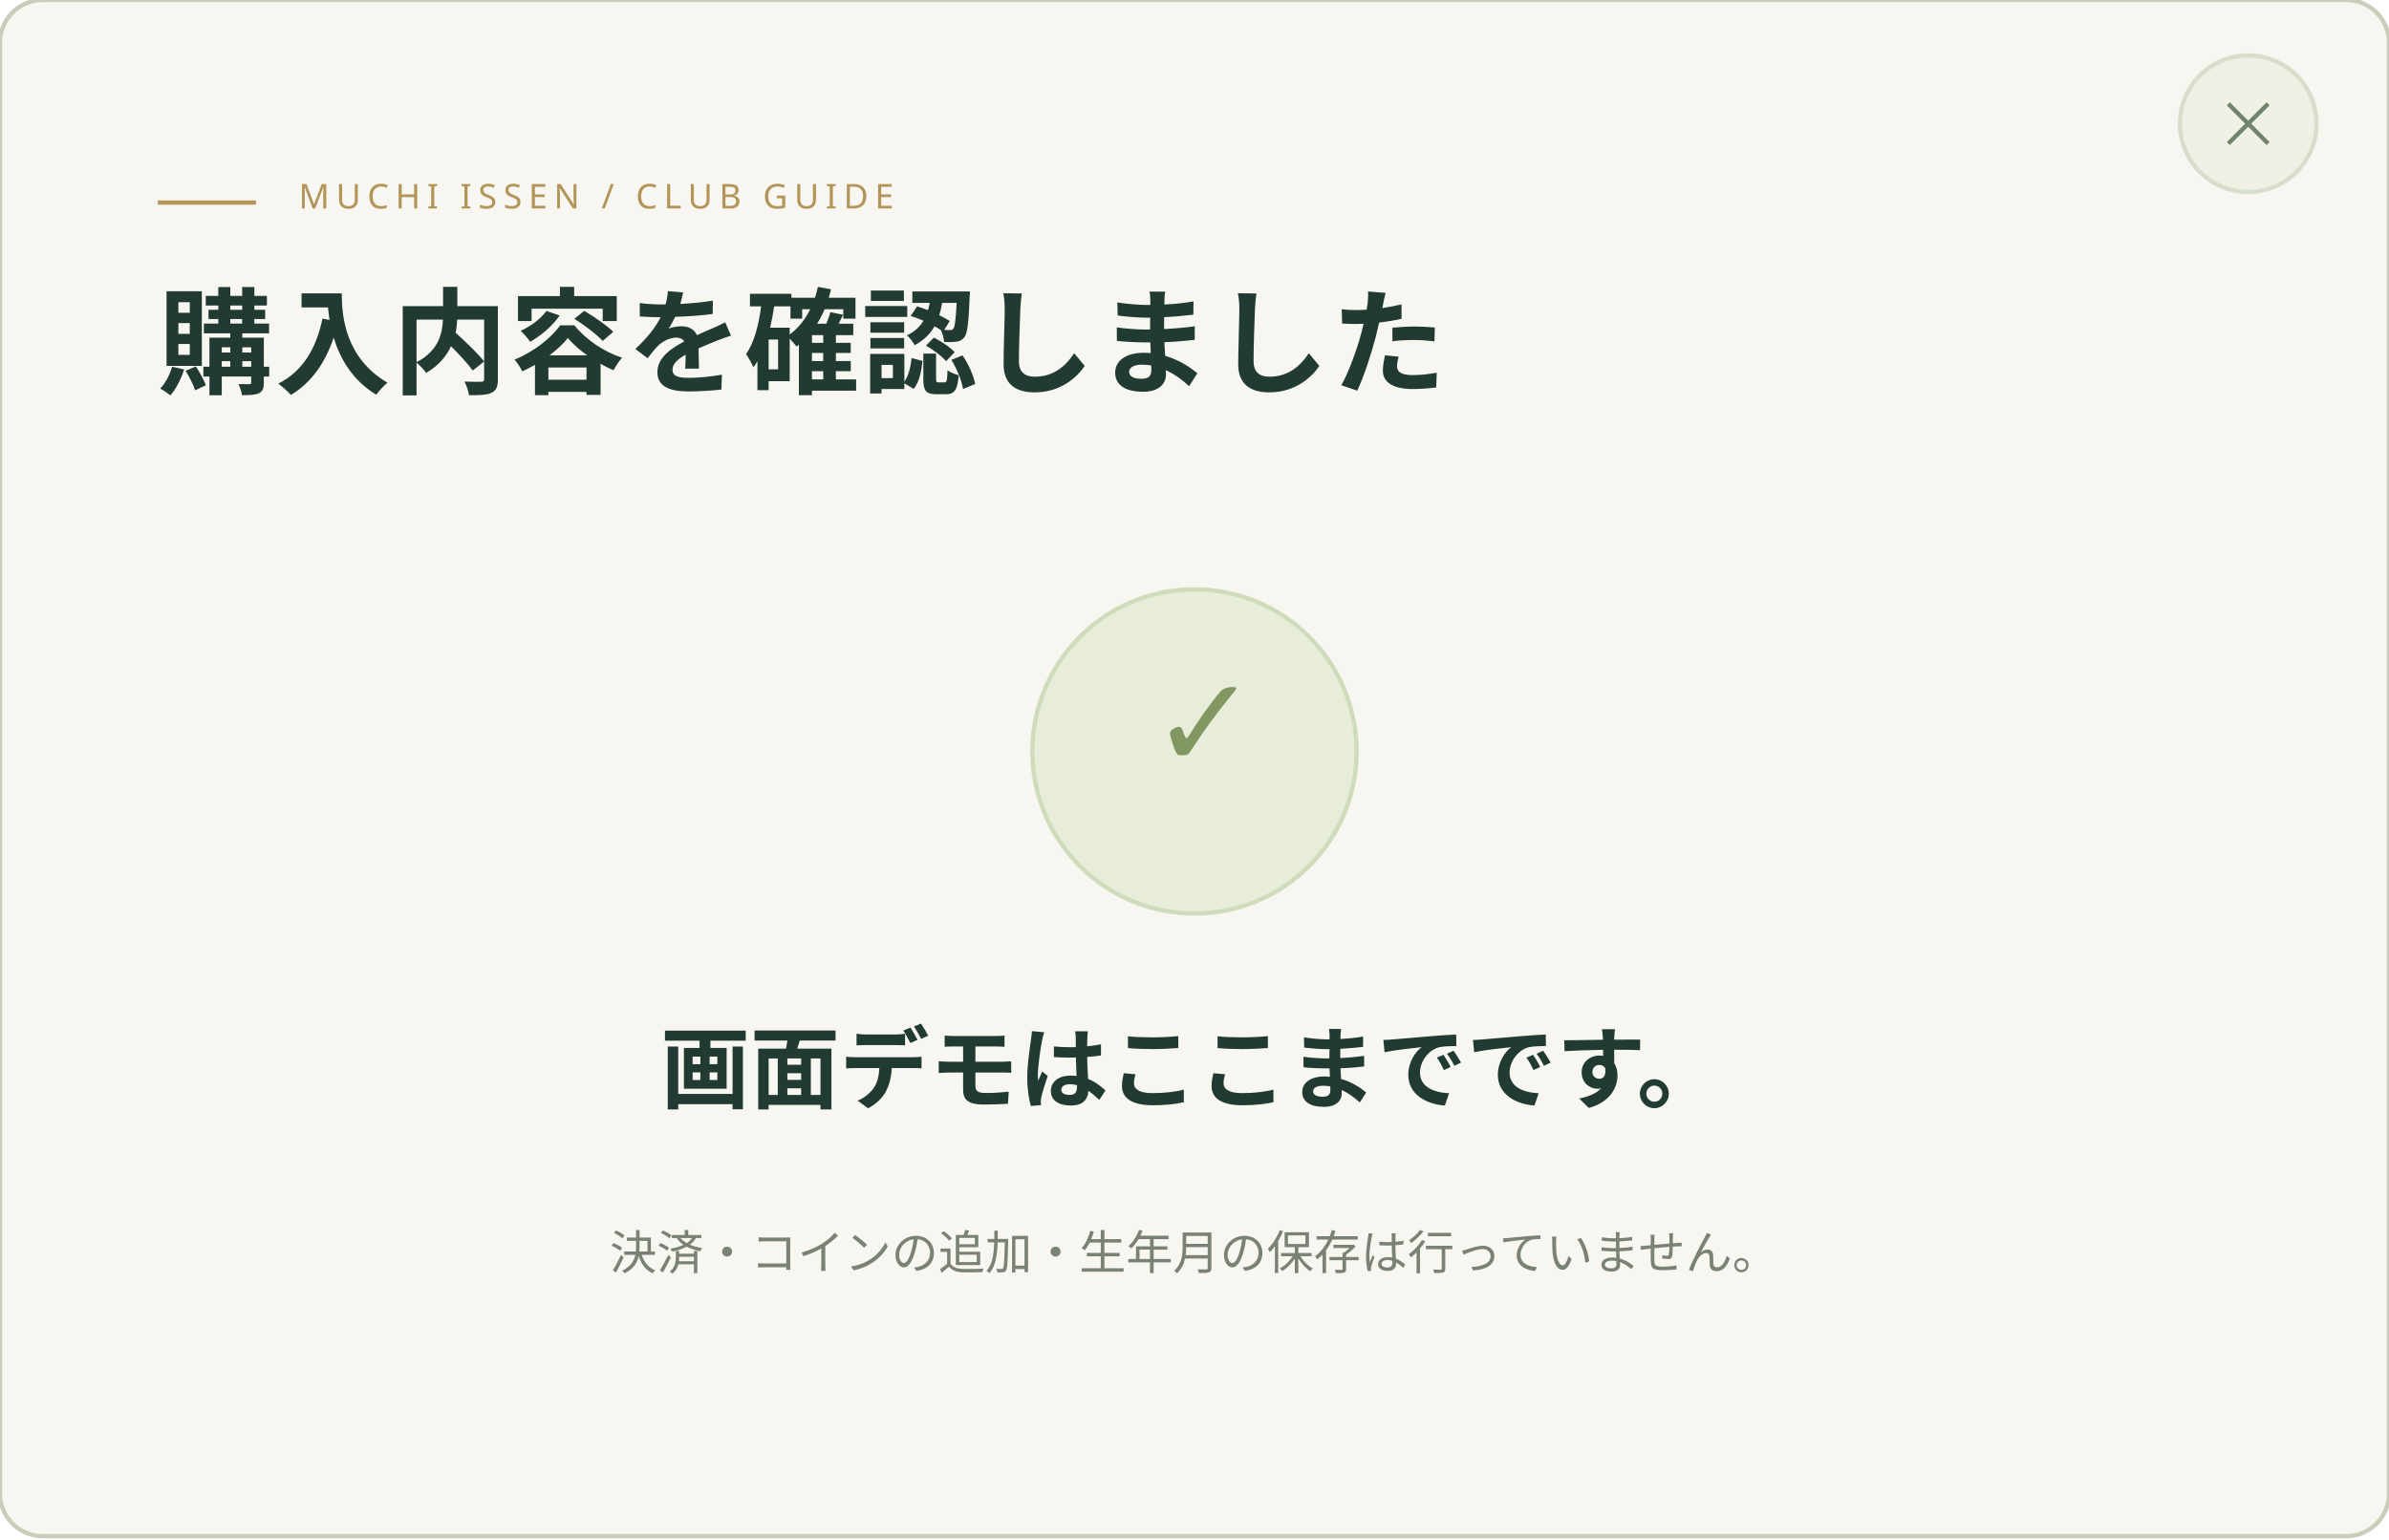
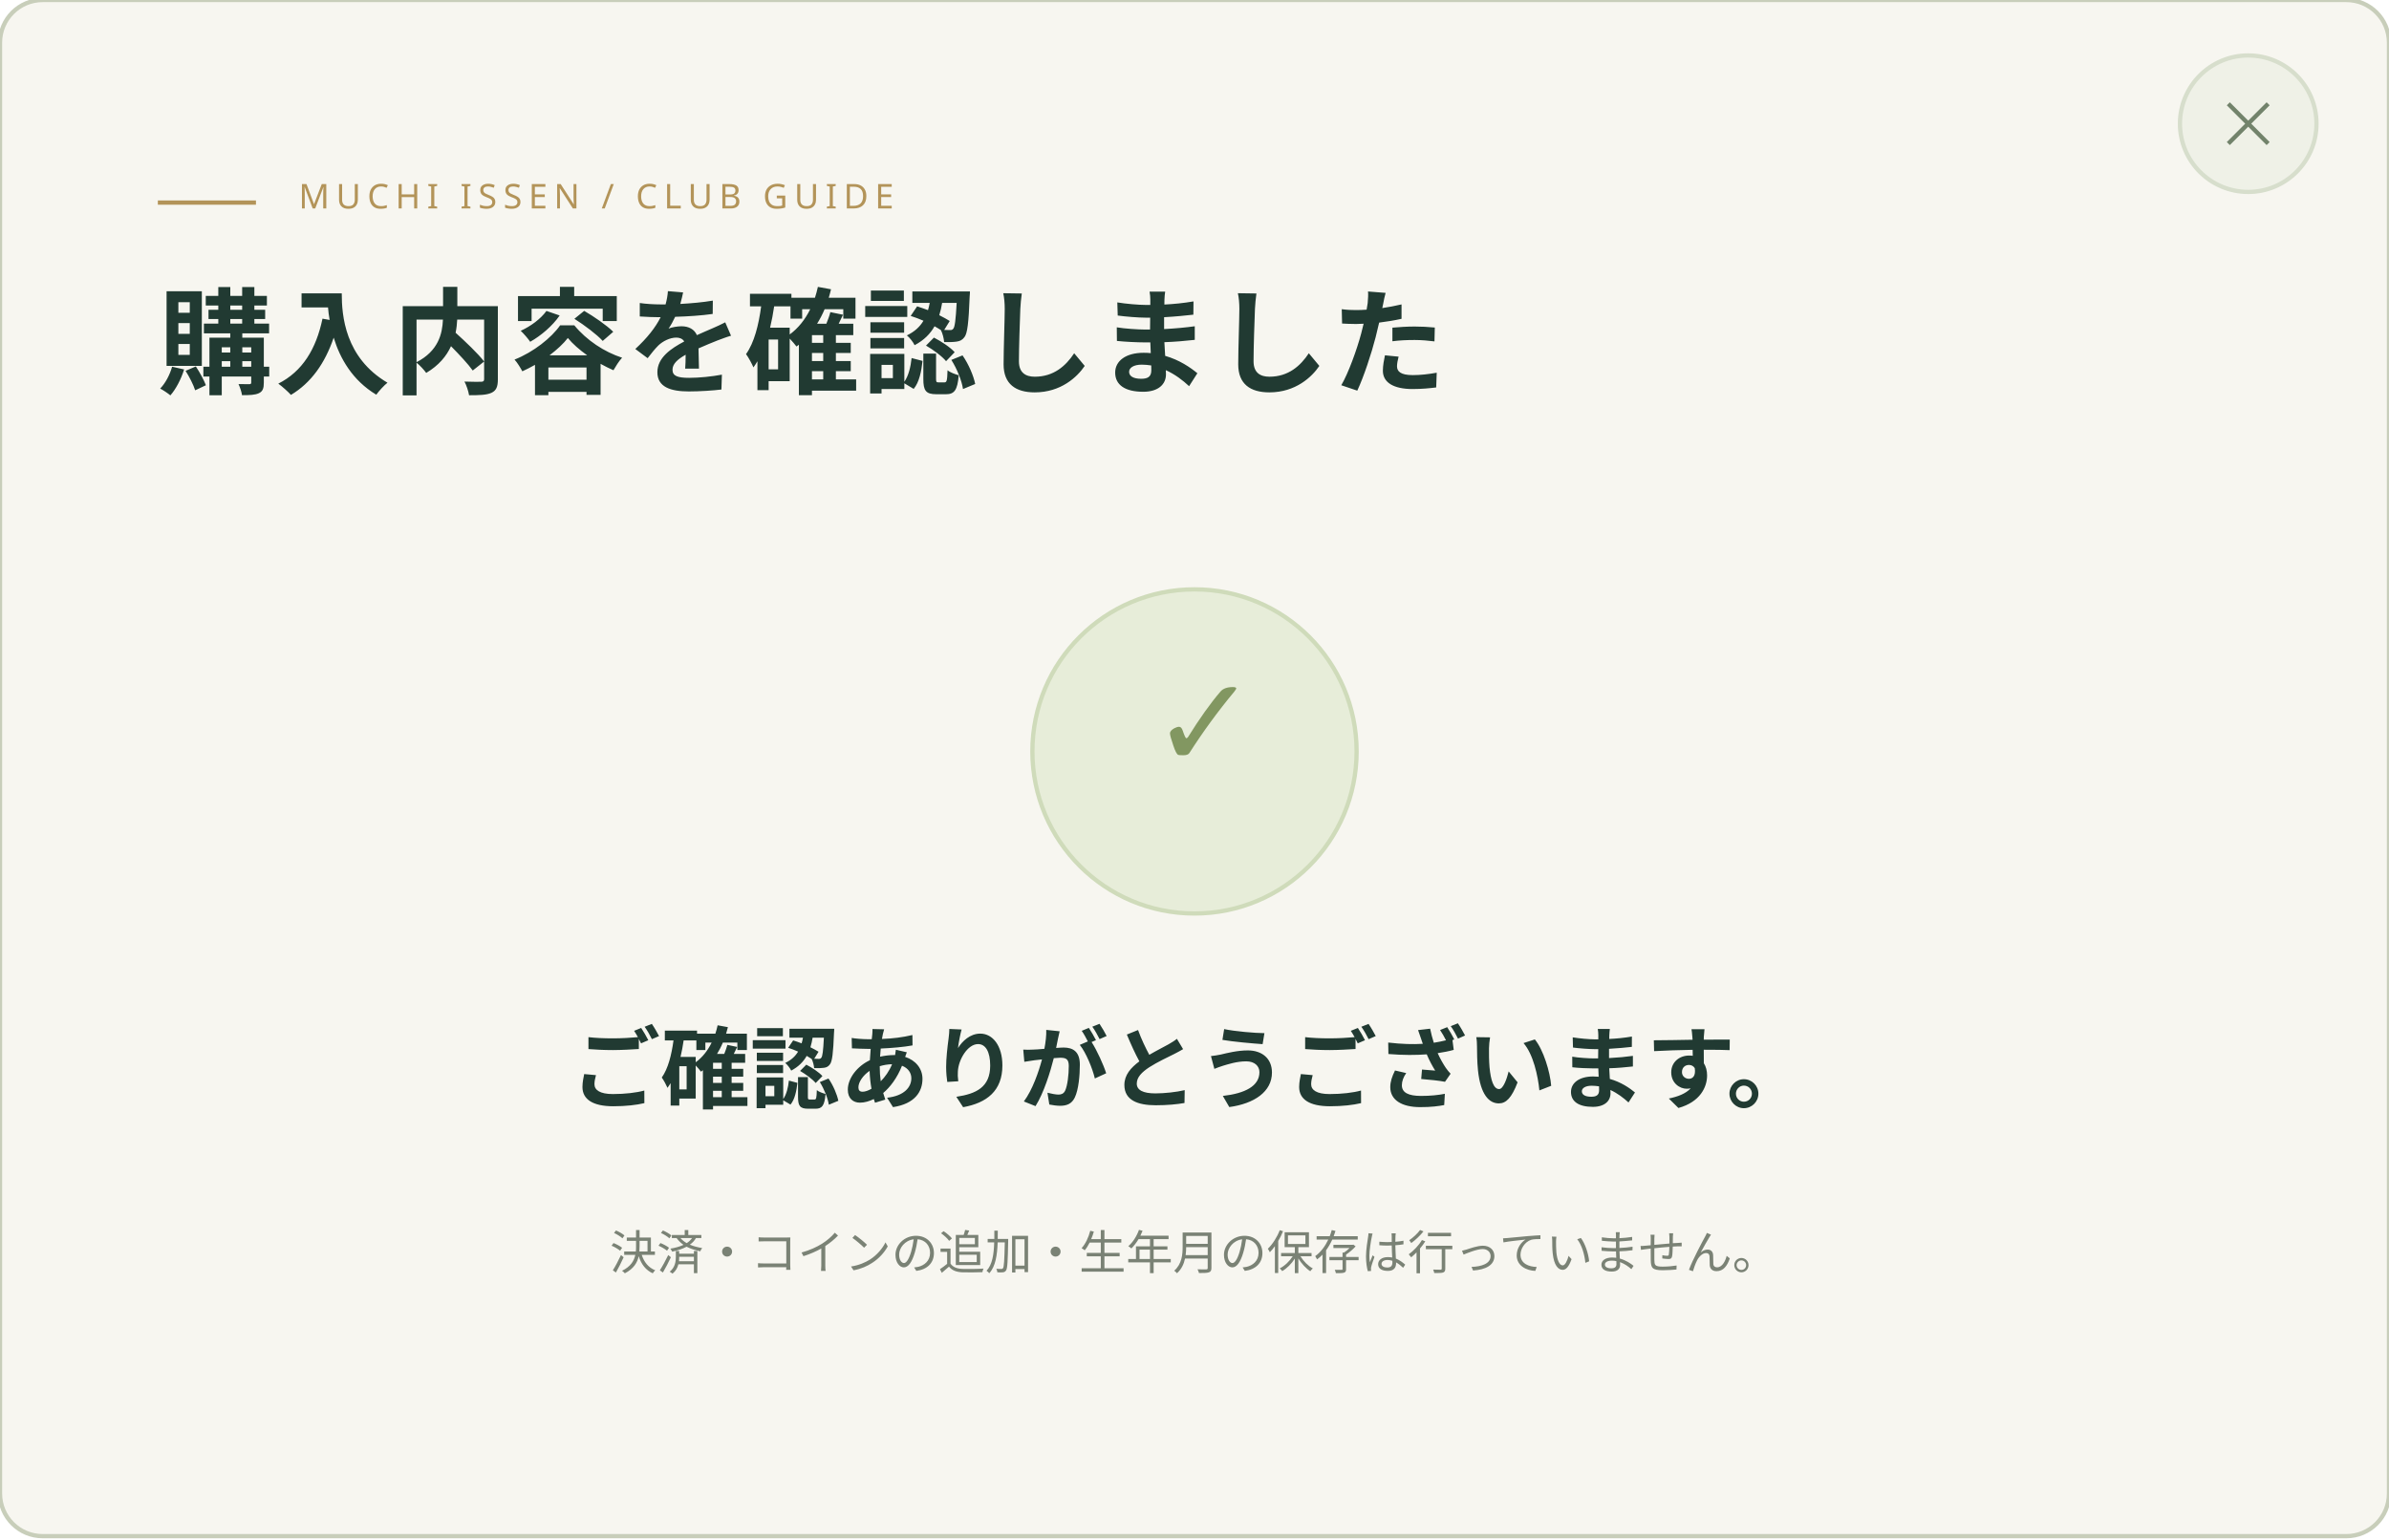
<svg xmlns="http://www.w3.org/2000/svg" width="560" height="361" viewBox="0 0 560 361">
  <rect x="0" y="0" width="560" height="360.188" rx="10" fill="rgb(247, 246, 240)" stroke="rgb(200, 206, 186)" stroke-width="1" opacity="1" />
  <rect x="511" y="13" width="32" height="32" rx="16" fill="rgb(239, 241, 231)" stroke="rgb(215, 222, 204)" stroke-width="1" opacity="1" />
  <svg x="519" y="21" width="16" height="16" viewBox="0 0 24 24" color="rgb(114, 131, 107)" fill="none" stroke="currentColor" stroke-width="1.5">
    <path d="m5 5 14 14M5 19 19 5" />
  </svg>
  <rect x="37" y="47" width="23" height="1" rx="0" fill="rgb(179, 148, 89)" stroke="none" stroke-width="0" opacity="1" />
  <text x="70" y="48.88" fill="rgb(179, 148, 89)" font-family="&quot;Club Sans&quot;, &quot;Noto Sans JP&quot;, sans-serif" font-size="8px" font-weight="500" font-style="normal" letter-spacing="1.5px" opacity="1">MUCHI ISSEN / CLUB GUIDE</text>
  <text x="37" y="90.22" fill="rgb(33, 58, 50)" font-family="&quot;Club Serif&quot;, &quot;Noto Serif JP&quot;, serif" font-size="27px" font-weight="600" font-style="normal" letter-spacing="0.5px" opacity="1">購入内容を確認しました</text>
  <rect x="242" y="138.188" width="76" height="76" rx="38" fill="rgb(231, 237, 217)" stroke="rgb(207, 219, 186)" stroke-width="1" opacity="1" />
  <text x="269.75" y="179.988" fill="rgb(130, 151, 97)" font-family="&quot;Club Sans&quot;, &quot;Noto Sans JP&quot;, sans-serif" font-size="30px" font-weight="400" font-style="normal" letter-spacing="0" opacity="1">✓</text>
-   <text x="154.828" y="258.248" fill="rgb(33, 58, 50)" font-family="&quot;Club Serif&quot;, &quot;Noto Serif JP&quot;, serif" font-size="21px" font-weight="600" font-style="normal" letter-spacing="0" opacity="1">画面デモはここまでです。</text>
+   <text x="133.828" y="258.248" fill="rgb(33, 58, 50)" font-family="&quot;Club Serif&quot;, &quot;Noto Serif JP&quot;, serif" font-size="21px" font-weight="600" font-style="normal" letter-spacing="0" opacity="1">ご確認ありがとうございます。</text>
  <text x="142.938" y="297.647" fill="rgb(122, 130, 117)" font-family="&quot;Club Sans&quot;, &quot;Noto Sans JP&quot;, sans-serif" font-size="11px" font-weight="400" font-style="normal" letter-spacing="0" opacity="1">決済・コインの追加・生年月の保存は行っていません。</text>
</svg>
